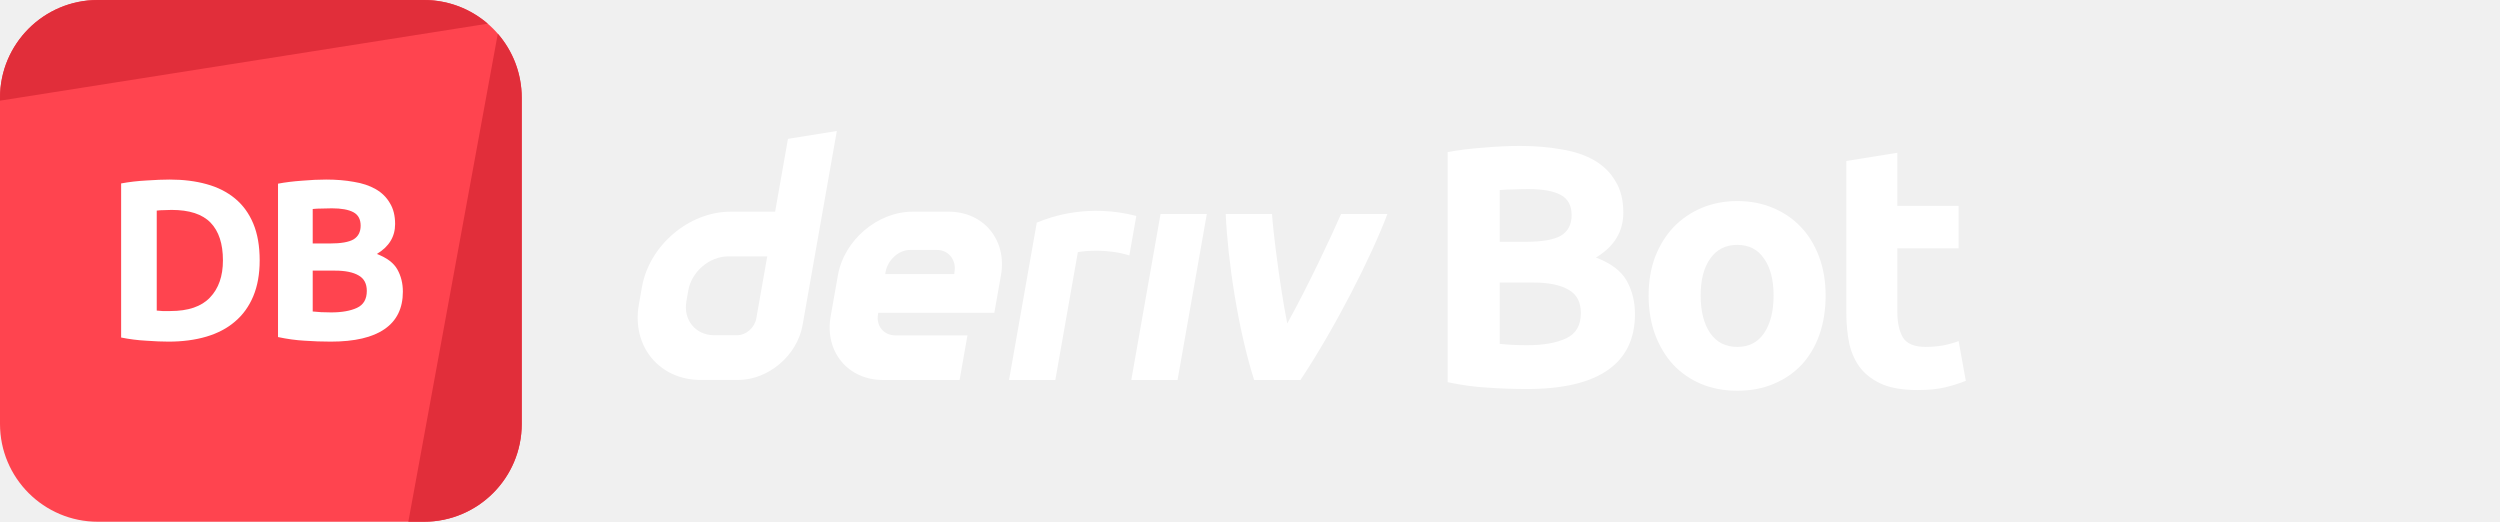
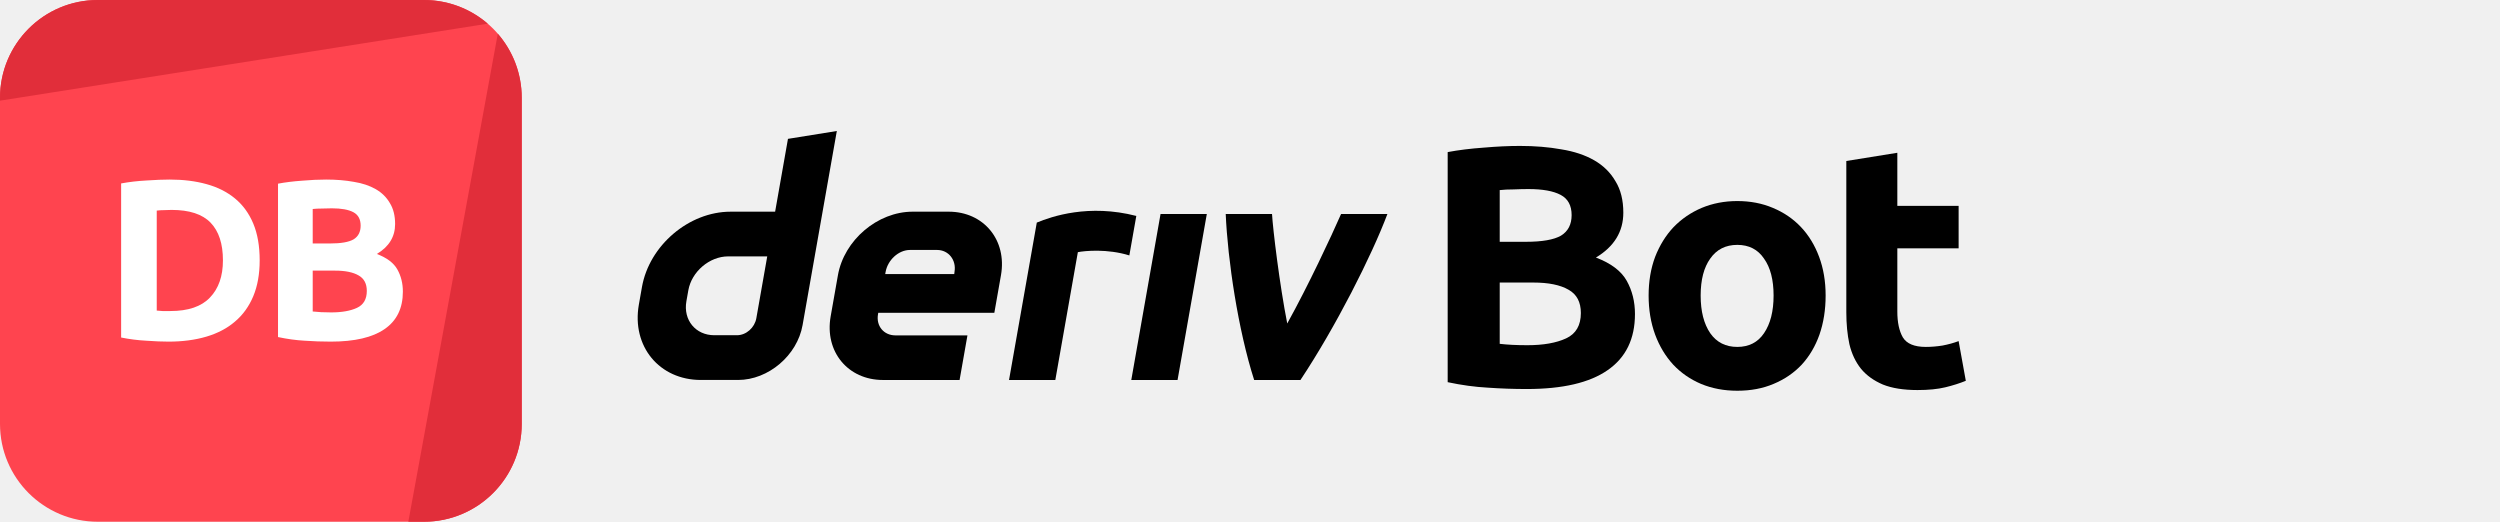
<svg xmlns="http://www.w3.org/2000/svg" viewBox="0 0 345 72" fill="none">
  <path d="M0 13.5C0 6.044 6.044 0 13.5 0H58.5C65.956 0 72 6.044 72 13.5V58.5C72 65.956 65.956 72 58.5 72H13.5C6.044 72 0 65.956 0 58.5V13.5Z" fill="#FF444F" />
  <path d="M13.5 0C6.044 0 0 6.044 0 13.5V13.892L67.308 3.268C64.943 1.232 61.865 0 58.5 0H13.5Z" fill="#E12E3A" />
  <path d="M68.697 4.652L56.35 72L58.5 72C65.956 72 72 65.956 72 58.5V13.5C72 10.116 70.754 7.022 68.697 4.652Z" fill="#E12E3A" />
-   <path d="M21.63 42.86C21.861 42.881 22.123 42.902 22.417 42.923C22.732 42.923 23.1 42.923 23.52 42.923C25.977 42.923 27.793 42.303 28.969 41.064C30.166 39.825 30.765 38.114 30.765 35.93C30.765 33.641 30.198 31.908 29.064 30.732C27.93 29.556 26.134 28.968 23.677 28.968C23.341 28.968 22.995 28.979 22.638 29C22.281 29 21.945 29.021 21.63 29.063V42.86ZM35.836 35.93C35.836 37.82 35.542 39.468 34.954 40.875C34.366 42.282 33.526 43.448 32.434 44.372C31.363 45.296 30.051 45.989 28.497 46.451C26.943 46.913 25.2 47.144 23.268 47.144C22.386 47.144 21.357 47.102 20.181 47.018C19.005 46.955 17.85 46.808 16.716 46.577V25.314C17.85 25.104 19.026 24.968 20.244 24.905C21.483 24.821 22.543 24.779 23.425 24.779C25.294 24.779 26.985 24.989 28.497 25.409C30.03 25.829 31.342 26.49 32.434 27.393C33.526 28.296 34.366 29.451 34.954 30.858C35.542 32.265 35.836 33.956 35.836 35.93Z" fill="white" />
-   <path d="M45.642 47.144C44.445 47.144 43.248 47.102 42.051 47.018C40.875 46.955 39.647 46.787 38.366 46.514V25.346C39.374 25.157 40.476 25.02 41.673 24.936C42.87 24.831 43.983 24.779 45.012 24.779C46.398 24.779 47.669 24.884 48.824 25.094C50 25.283 51.008 25.619 51.848 26.102C52.688 26.585 53.339 27.225 53.801 28.023C54.284 28.8 54.525 29.766 54.525 30.921C54.525 32.664 53.685 34.04 52.005 35.048C53.391 35.573 54.336 36.287 54.84 37.19C55.344 38.093 55.596 39.111 55.596 40.245C55.596 42.534 54.756 44.256 53.076 45.411C51.417 46.566 48.939 47.144 45.642 47.144ZM43.154 37.347V42.986C43.511 43.028 43.899 43.059 44.319 43.08C44.739 43.101 45.201 43.112 45.705 43.112C47.175 43.112 48.362 42.902 49.265 42.482C50.168 42.062 50.619 41.285 50.619 40.151C50.619 39.143 50.241 38.429 49.485 38.009C48.729 37.568 47.648 37.347 46.241 37.347H43.154ZM43.154 33.599H45.548C47.06 33.599 48.141 33.41 48.792 33.032C49.443 32.633 49.769 32.003 49.769 31.142C49.769 30.26 49.433 29.64 48.761 29.283C48.089 28.926 47.102 28.748 45.8 28.748C45.38 28.748 44.928 28.758 44.445 28.779C43.962 28.779 43.532 28.8 43.154 28.842V33.599Z" fill="white" />
-   <path fill-rule="evenodd" clip-rule="evenodd" d="M108.739 19.162L106.967 29.213H100.815C95.075 29.213 89.605 33.863 88.591 39.603L88.161 42.046C87.152 47.785 90.982 52.435 96.721 52.435H101.852C106.035 52.435 110.02 49.049 110.756 44.866L115.482 18.078L108.739 19.162ZM104.374 43.918C104.147 45.21 102.984 46.262 101.692 46.262H98.575C95.995 46.262 94.269 44.168 94.721 41.584L94.99 40.06C95.448 37.48 97.909 35.382 100.489 35.382H105.879L104.374 43.918Z" fill="white" />
-   <path d="M156.118 52.437H162.503L166.54 29.535H160.155L156.118 52.437Z" fill="white" />
-   <path d="M156.331 32.521L156.331 32.516C156.491 31.61 156.651 30.705 156.811 29.799C150.259 28.111 145.155 29.858 143.077 30.718C143.077 30.718 140.112 47.522 139.245 52.443H145.634C146.671 46.562 147.708 40.68 148.744 34.799C149.703 34.608 152.824 34.309 155.849 35.249C156.009 34.34 156.17 33.43 156.331 32.521Z" fill="white" />
-   <path fill-rule="evenodd" clip-rule="evenodd" d="M130.914 29.211H125.948C121.104 29.211 116.487 33.135 115.634 37.978L114.629 43.67C113.776 48.514 117.006 52.438 121.85 52.438H132.423L133.508 46.283H123.571C121.958 46.283 120.878 44.977 121.166 43.359L121.199 43.166H137.219L138.134 37.978C138.988 33.135 135.757 29.211 130.914 29.211ZM131.725 37.488L131.687 37.818H122.161L122.213 37.525C122.5 35.912 123.972 34.493 125.589 34.493H129.31C130.909 34.493 131.989 35.889 131.725 37.488Z" fill="white" />
-   <path d="M177.639 44.641C180.538 39.425 183.734 32.581 185.066 29.535H191.461C189.284 35.323 184.296 45.168 179.463 52.437H173.073C170.855 45.519 169.423 35.879 169.149 29.535H175.54C175.655 31.605 176.581 39.279 177.639 44.641Z" fill="white" />
-   <path d="M210.694 53.685C208.898 53.685 207.103 53.623 205.307 53.496C203.543 53.402 201.701 53.15 199.779 52.74V20.988C201.291 20.705 202.945 20.5 204.74 20.374C206.536 20.217 208.205 20.138 209.749 20.138C211.828 20.138 213.734 20.295 215.466 20.61C217.23 20.894 218.742 21.398 220.002 22.122C221.262 22.847 222.239 23.808 222.932 25.005C223.656 26.17 224.018 27.619 224.018 29.352C224.018 31.966 222.758 34.029 220.238 35.541C222.317 36.329 223.735 37.4 224.491 38.755C225.247 40.109 225.625 41.637 225.625 43.338C225.625 46.771 224.365 49.354 221.845 51.087C219.356 52.819 215.639 53.685 210.694 53.685ZM206.961 38.991V47.449C207.497 47.511 208.079 47.559 208.709 47.59C209.339 47.622 210.032 47.638 210.788 47.638C212.993 47.638 214.773 47.322 216.128 46.693C217.482 46.062 218.159 44.897 218.159 43.196C218.159 41.684 217.592 40.613 216.458 39.983C215.324 39.322 213.702 38.991 211.592 38.991H206.961ZM206.961 33.368H210.552C212.82 33.368 214.442 33.084 215.419 32.517C216.395 31.919 216.884 30.974 216.884 29.683C216.884 28.36 216.38 27.43 215.372 26.895C214.364 26.359 212.883 26.091 210.93 26.091C210.3 26.091 209.623 26.107 208.898 26.139C208.174 26.139 207.528 26.17 206.961 26.233V33.368Z" fill="white" />
-   <path d="M251.937 40.786C251.937 42.739 251.654 44.535 251.087 46.173C250.52 47.779 249.701 49.165 248.63 50.331C247.559 51.465 246.267 52.347 244.755 52.977C243.275 53.607 241.605 53.922 239.747 53.922C237.92 53.922 236.25 53.607 234.738 52.977C233.258 52.347 231.982 51.465 230.911 50.331C229.84 49.165 229.005 47.779 228.407 46.173C227.808 44.535 227.509 42.739 227.509 40.786C227.509 38.833 227.808 37.053 228.407 35.447C229.037 33.84 229.887 32.47 230.958 31.336C232.061 30.202 233.352 29.32 234.833 28.69C236.345 28.06 237.983 27.745 239.747 27.745C241.542 27.745 243.18 28.06 244.661 28.69C246.173 29.32 247.464 30.202 248.535 31.336C249.606 32.47 250.441 33.84 251.039 35.447C251.638 37.053 251.937 38.833 251.937 40.786ZM244.755 40.786C244.755 38.613 244.314 36.912 243.432 35.683C242.582 34.423 241.353 33.793 239.747 33.793C238.14 33.793 236.896 34.423 236.014 35.683C235.132 36.912 234.691 38.613 234.691 40.786C234.691 42.96 235.132 44.692 236.014 45.984C236.896 47.244 238.14 47.874 239.747 47.874C241.353 47.874 242.582 47.244 243.432 45.984C244.314 44.692 244.755 42.96 244.755 40.786Z" fill="white" />
-   <path d="M254.792 22.217L261.832 21.083V28.407H270.29V34.266H261.832V43.007C261.832 44.487 262.084 45.669 262.588 46.551C263.124 47.433 264.179 47.874 265.754 47.874C266.51 47.874 267.282 47.811 268.069 47.685C268.888 47.527 269.629 47.322 270.29 47.071L271.282 52.551C270.432 52.898 269.487 53.197 268.447 53.449C267.408 53.701 266.132 53.827 264.62 53.827C262.699 53.827 261.108 53.575 259.848 53.071C258.588 52.536 257.58 51.811 256.824 50.898C256.068 49.953 255.532 48.819 255.217 47.496C254.934 46.173 254.792 44.708 254.792 43.102V22.217Z" fill="white" />
+   <path d="M21.63 42.86C21.861 42.881 22.123 42.902 22.417 42.923C22.732 42.923 23.1 42.923 23.52 42.923C25.977 42.923 27.793 42.303 28.969 41.064C30.166 39.825 30.765 38.114 30.765 35.93C30.765 33.641 30.198 31.908 29.064 30.732C27.93 29.556 26.134 28.968 23.677 28.968C23.341 28.968 22.995 28.979 22.638 29C22.281 29 21.945 29.021 21.63 29.063V42.86ZM35.836 35.93C35.836 37.82 35.542 39.468 34.954 40.875C34.366 42.282 33.526 43.448 32.434 44.372C31.363 45.296 30.051 45.989 28.497 46.451C26.943 46.913 25.2 47.144 23.268 47.144C22.386 47.144 21.357 47.102 20.181 47.018C19.005 46.955 17.85 46.808 16.716 46.577V25.314C17.85 25.104 19.026 24.968 20.244 24.905C21.483 24.821 22.543 24.779 23.425 24.779C25.294 24.779 26.985 24.989 28.497 25.409C30.03 25.829 31.342 26.49 32.434 27.393C33.526 28.296 34.366 29.451 34.954 30.858C35.542 32.265 35.836 33.956 35.836 35.93Z" fill="#fff" />
+   <path d="M45.642 47.144C44.445 47.144 43.248 47.102 42.051 47.018C40.875 46.955 39.647 46.787 38.366 46.514V25.346C39.374 25.157 40.476 25.02 41.673 24.936C42.87 24.831 43.983 24.779 45.012 24.779C46.398 24.779 47.669 24.884 48.824 25.094C50 25.283 51.008 25.619 51.848 26.102C52.688 26.585 53.339 27.225 53.801 28.023C54.284 28.8 54.525 29.766 54.525 30.921C54.525 32.664 53.685 34.04 52.005 35.048C53.391 35.573 54.336 36.287 54.84 37.19C55.344 38.093 55.596 39.111 55.596 40.245C55.596 42.534 54.756 44.256 53.076 45.411C51.417 46.566 48.939 47.144 45.642 47.144ZM43.154 37.347V42.986C43.511 43.028 43.899 43.059 44.319 43.08C44.739 43.101 45.201 43.112 45.705 43.112C47.175 43.112 48.362 42.902 49.265 42.482C50.168 42.062 50.619 41.285 50.619 40.151C50.619 39.143 50.241 38.429 49.485 38.009C48.729 37.568 47.648 37.347 46.241 37.347H43.154ZM43.154 33.599H45.548C47.06 33.599 48.141 33.41 48.792 33.032C49.443 32.633 49.769 32.003 49.769 31.142C49.769 30.26 49.433 29.64 48.761 29.283C48.089 28.926 47.102 28.748 45.8 28.748C45.38 28.748 44.928 28.758 44.445 28.779C43.962 28.779 43.532 28.8 43.154 28.842V33.599Z" fill="#fff" />
+   <path fill-rule="evenodd" clip-rule="evenodd" d="M108.739 19.162L106.967 29.213H100.815C95.075 29.213 89.605 33.863 88.591 39.603L88.161 42.046C87.152 47.785 90.982 52.435 96.721 52.435H101.852C106.035 52.435 110.02 49.049 110.756 44.866L115.482 18.078L108.739 19.162ZM104.374 43.918C104.147 45.21 102.984 46.262 101.692 46.262H98.575C95.995 46.262 94.269 44.168 94.721 41.584L94.99 40.06C95.448 37.48 97.909 35.382 100.489 35.382H105.879L104.374 43.918Z" fill="currentColor" />
+   <path d="M156.118 52.437H162.503L166.54 29.535H160.155L156.118 52.437Z" fill="currentColor" />
+   <path d="M156.331 32.521L156.331 32.516C156.491 31.61 156.651 30.705 156.811 29.799C150.259 28.111 145.155 29.858 143.077 30.718C143.077 30.718 140.112 47.522 139.245 52.443H145.634C146.671 46.562 147.708 40.68 148.744 34.799C149.703 34.608 152.824 34.309 155.849 35.249C156.009 34.34 156.17 33.43 156.331 32.521Z" fill="currentColor" />
+   <path fill-rule="evenodd" clip-rule="evenodd" d="M130.914 29.211H125.948C121.104 29.211 116.487 33.135 115.634 37.978L114.629 43.67C113.776 48.514 117.006 52.438 121.85 52.438H132.423L133.508 46.283H123.571C121.958 46.283 120.878 44.977 121.166 43.359L121.199 43.166H137.219L138.134 37.978C138.988 33.135 135.757 29.211 130.914 29.211ZM131.725 37.488L131.687 37.818H122.161L122.213 37.525C122.5 35.912 123.972 34.493 125.589 34.493H129.31C130.909 34.493 131.989 35.889 131.725 37.488Z" fill="currentColor" />
+   <path d="M177.639 44.641C180.538 39.425 183.734 32.581 185.066 29.535H191.461C189.284 35.323 184.296 45.168 179.463 52.437H173.073C170.855 45.519 169.423 35.879 169.149 29.535H175.54C175.655 31.605 176.581 39.279 177.639 44.641Z" fill="currentColor" />
+   <path d="M210.694 53.685C208.898 53.685 207.103 53.623 205.307 53.496C203.543 53.402 201.701 53.15 199.779 52.74V20.988C201.291 20.705 202.945 20.5 204.74 20.374C206.536 20.217 208.205 20.138 209.749 20.138C211.828 20.138 213.734 20.295 215.466 20.61C217.23 20.894 218.742 21.398 220.002 22.122C221.262 22.847 222.239 23.808 222.932 25.005C223.656 26.17 224.018 27.619 224.018 29.352C224.018 31.966 222.758 34.029 220.238 35.541C222.317 36.329 223.735 37.4 224.491 38.755C225.247 40.109 225.625 41.637 225.625 43.338C225.625 46.771 224.365 49.354 221.845 51.087C219.356 52.819 215.639 53.685 210.694 53.685ZM206.961 38.991V47.449C207.497 47.511 208.079 47.559 208.709 47.59C209.339 47.622 210.032 47.638 210.788 47.638C212.993 47.638 214.773 47.322 216.128 46.693C217.482 46.062 218.159 44.897 218.159 43.196C218.159 41.684 217.592 40.613 216.458 39.983C215.324 39.322 213.702 38.991 211.592 38.991H206.961ZM206.961 33.368H210.552C212.82 33.368 214.442 33.084 215.419 32.517C216.395 31.919 216.884 30.974 216.884 29.683C216.884 28.36 216.38 27.43 215.372 26.895C214.364 26.359 212.883 26.091 210.93 26.091C210.3 26.091 209.623 26.107 208.898 26.139C208.174 26.139 207.528 26.17 206.961 26.233V33.368Z" fill="currentColor" />
+   <path d="M251.937 40.786C251.937 42.739 251.654 44.535 251.087 46.173C250.52 47.779 249.701 49.165 248.63 50.331C247.559 51.465 246.267 52.347 244.755 52.977C243.275 53.607 241.605 53.922 239.747 53.922C237.92 53.922 236.25 53.607 234.738 52.977C233.258 52.347 231.982 51.465 230.911 50.331C229.84 49.165 229.005 47.779 228.407 46.173C227.808 44.535 227.509 42.739 227.509 40.786C227.509 38.833 227.808 37.053 228.407 35.447C229.037 33.84 229.887 32.47 230.958 31.336C232.061 30.202 233.352 29.32 234.833 28.69C236.345 28.06 237.983 27.745 239.747 27.745C241.542 27.745 243.18 28.06 244.661 28.69C246.173 29.32 247.464 30.202 248.535 31.336C249.606 32.47 250.441 33.84 251.039 35.447C251.638 37.053 251.937 38.833 251.937 40.786ZM244.755 40.786C244.755 38.613 244.314 36.912 243.432 35.683C242.582 34.423 241.353 33.793 239.747 33.793C238.14 33.793 236.896 34.423 236.014 35.683C235.132 36.912 234.691 38.613 234.691 40.786C234.691 42.96 235.132 44.692 236.014 45.984C236.896 47.244 238.14 47.874 239.747 47.874C241.353 47.874 242.582 47.244 243.432 45.984C244.314 44.692 244.755 42.96 244.755 40.786Z" fill="currentColor" />
+   <path d="M254.792 22.217L261.832 21.083V28.407H270.29V34.266H261.832V43.007C261.832 44.487 262.084 45.669 262.588 46.551C263.124 47.433 264.179 47.874 265.754 47.874C266.51 47.874 267.282 47.811 268.069 47.685C268.888 47.527 269.629 47.322 270.29 47.071L271.282 52.551C270.432 52.898 269.487 53.197 268.447 53.449C267.408 53.701 266.132 53.827 264.62 53.827C262.699 53.827 261.108 53.575 259.848 53.071C258.588 52.536 257.58 51.811 256.824 50.898C256.068 49.953 255.532 48.819 255.217 47.496C254.934 46.173 254.792 44.708 254.792 43.102V22.217Z" fill="currentColor" />
</svg>
